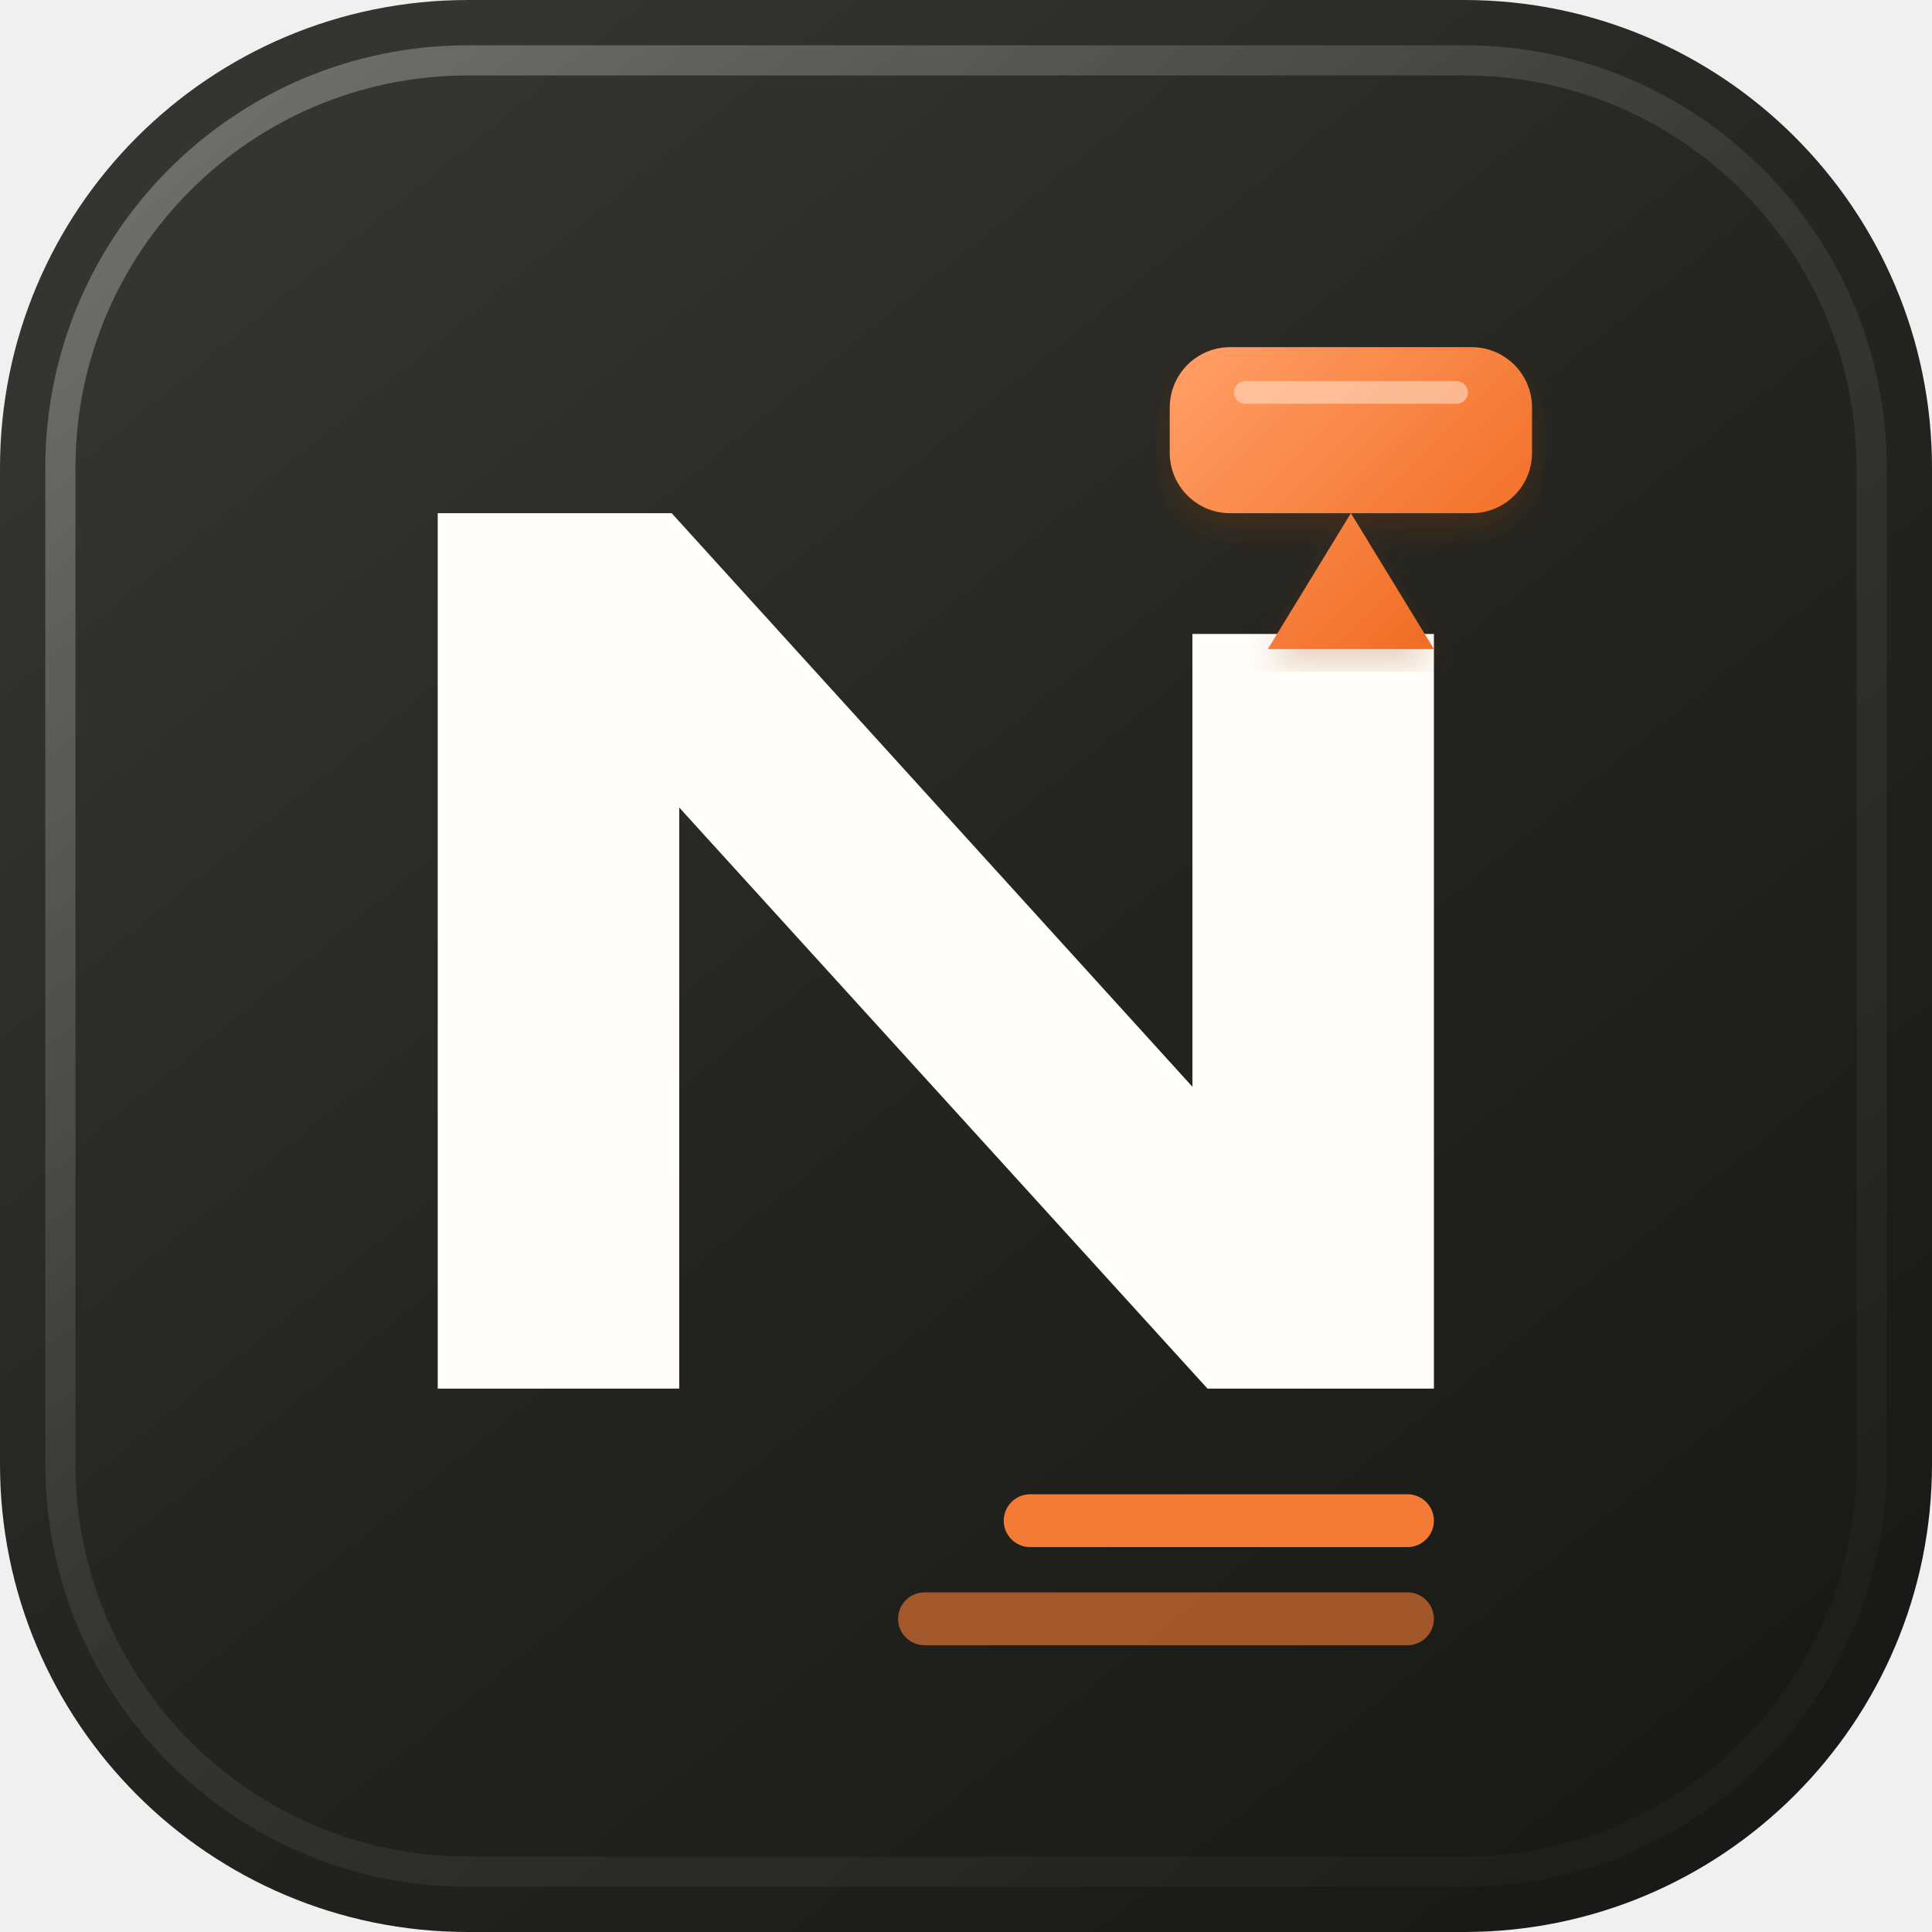
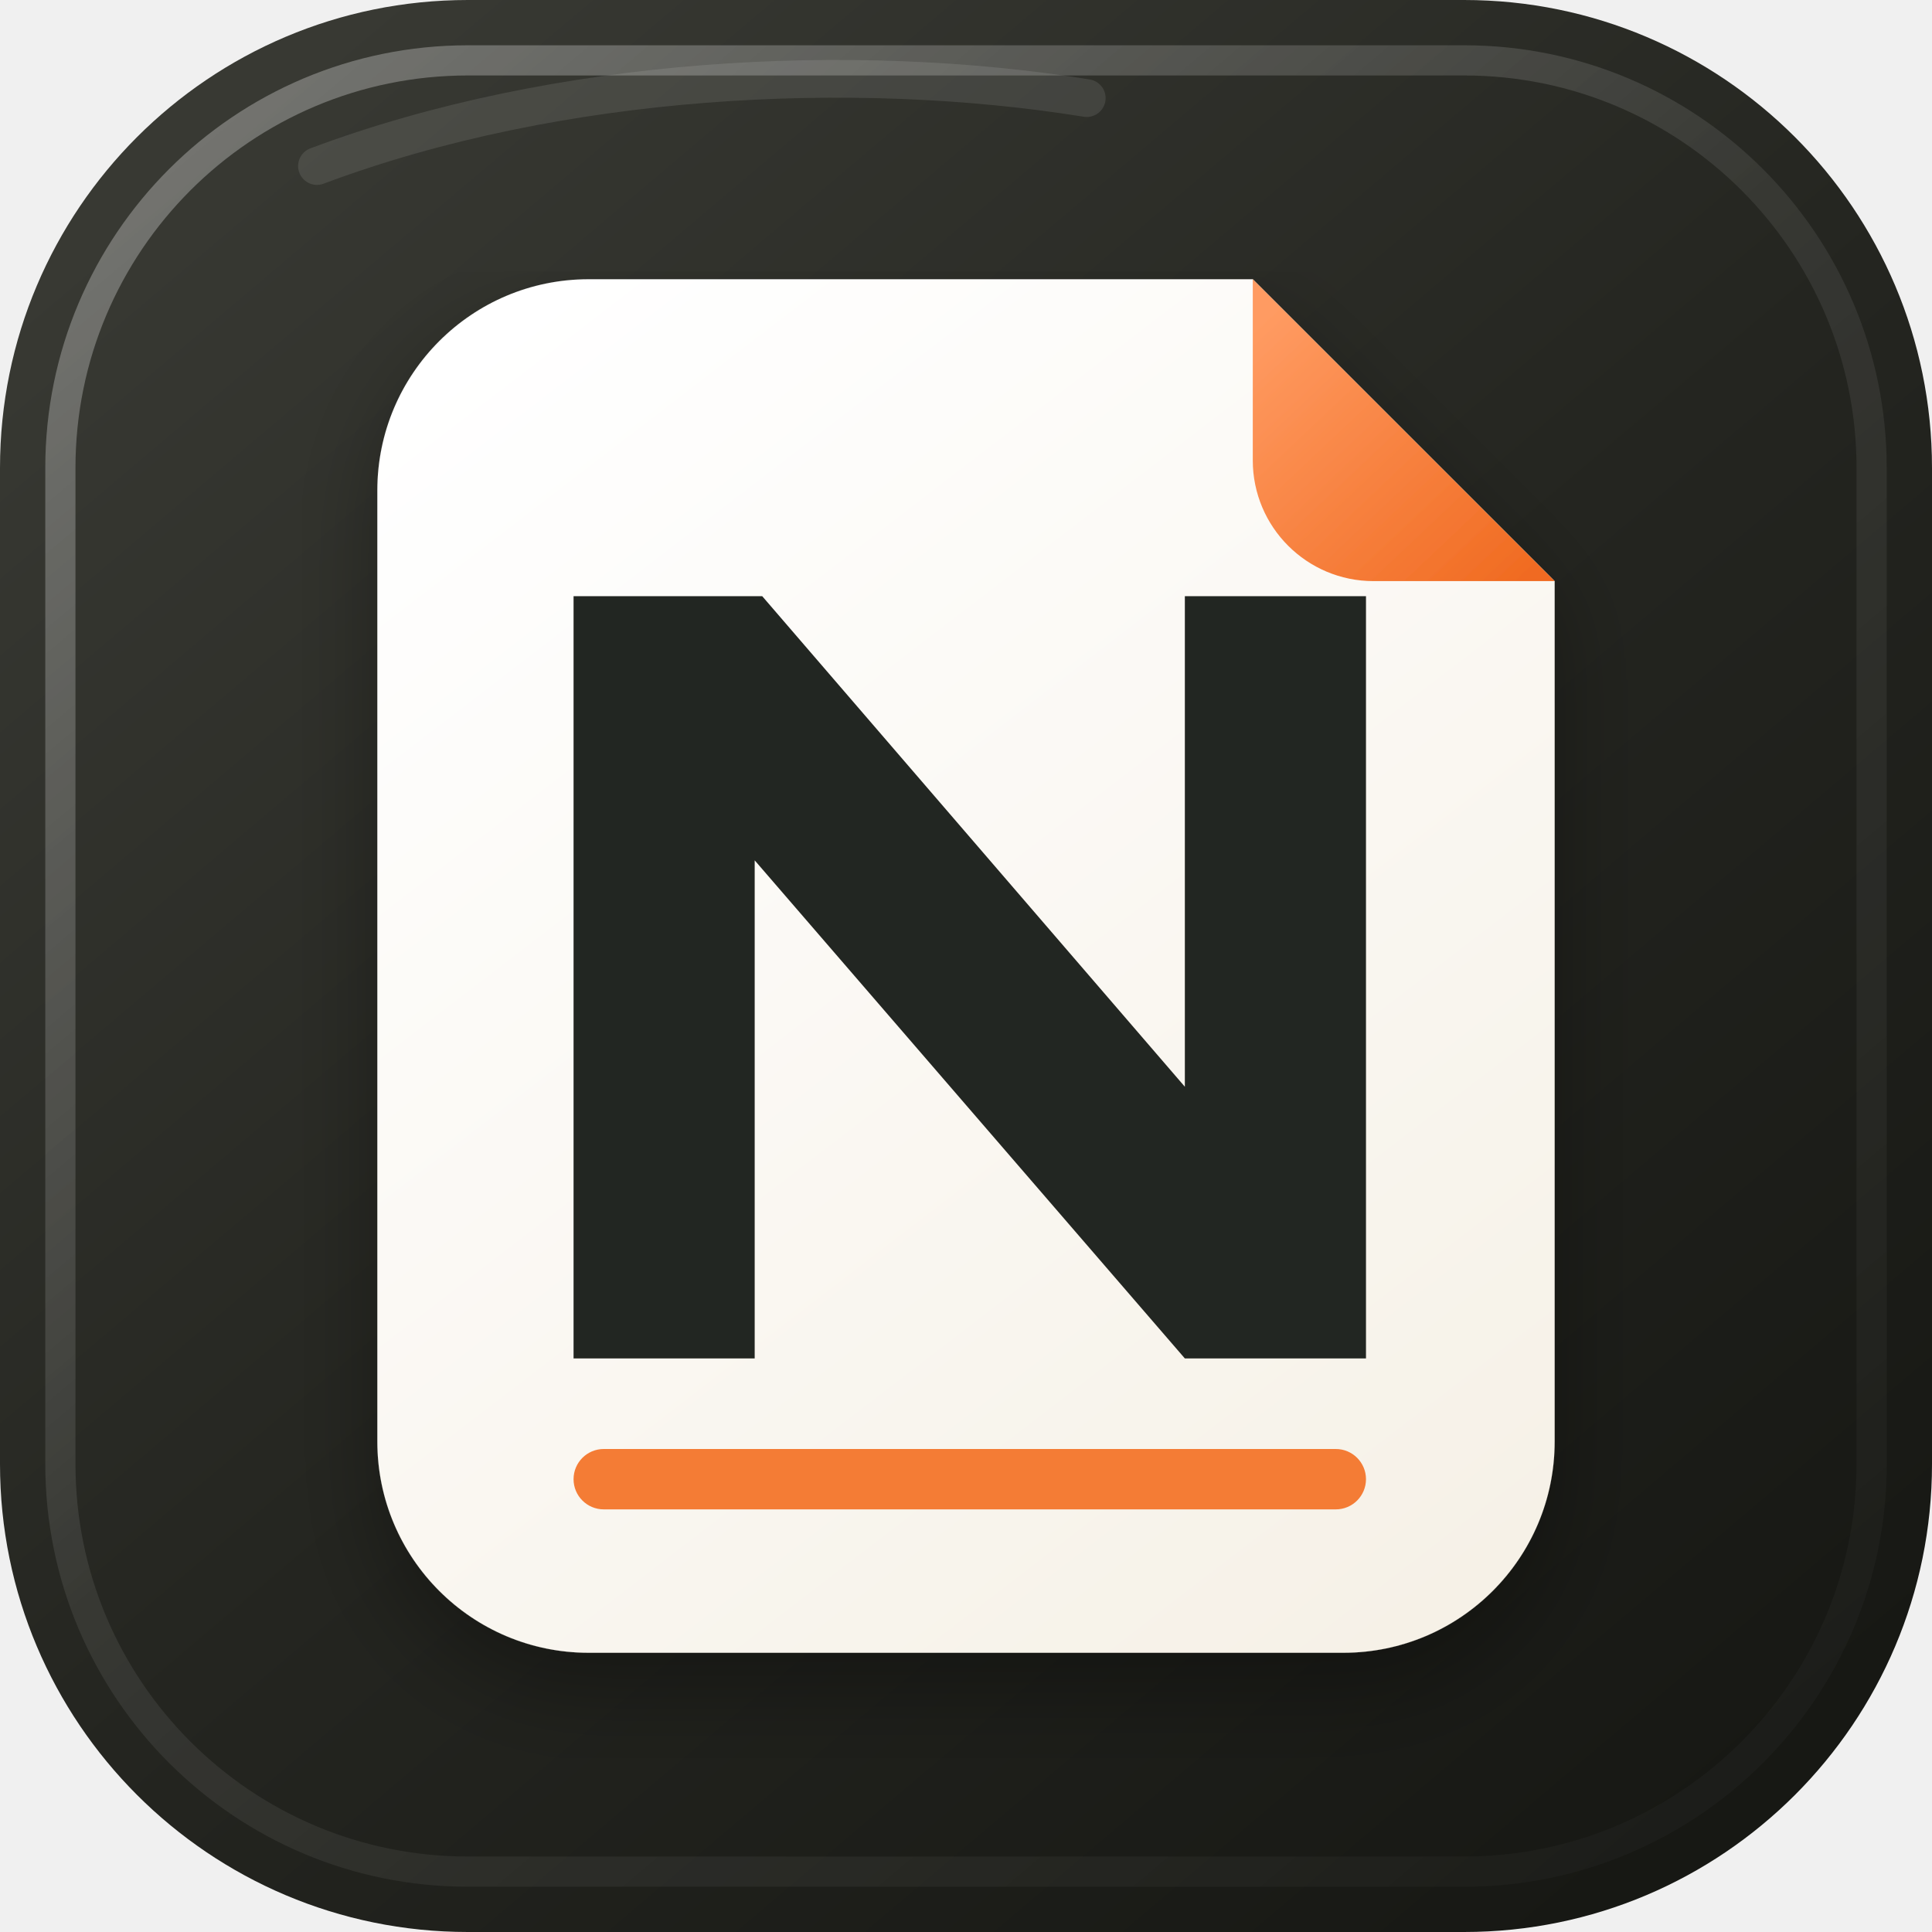
<svg xmlns="http://www.w3.org/2000/svg" width="256" height="256" viewBox="0 0 256 256" fill="none">
  <rect width="256" height="256" rx="62" fill="url(#surface)" />
  <rect x="8" y="8" width="240" height="240" rx="54" stroke="url(#edge)" stroke-width="4" />
-   <path d="M58 184V68H89L158 144V84H190V184H160L90 107V184H58Z" fill="#FFFEFA" />
-   <g filter="url(#nozzleShadow)">
-     <rect x="155" y="46" width="48" height="22" rx="8" fill="url(#orange)" />
-     <path d="M179 68L190 86H168L179 68Z" fill="url(#orange)" />
-     <path d="M165 52H193" stroke="#FFD8BE" stroke-width="3" stroke-linecap="round" stroke-opacity="0.64" />
+   <g filter="url(#paperShadow)">
+     <path d="M50 65C50 49.536 62.536 37 78 37H166L206 77V191C206 206.464 193.464 219 178 219H78C62.536 219 50 206.464 50 191V65Z" fill="url(#paper)" />
+     <path d="M166 37L206 77H182C173.163 77 166 69.837 166 61V37Z" fill="url(#fold)" />
+     <path d="M76 180V79H101L157 144V79H181V180H157L100 114V180H76Z" fill="#242520" />
+     <rect x="76" y="192" width="105" height="8" rx="4" fill="#F47B35" />
  </g>
-   <rect x="133" y="198" width="57" height="7" rx="3.5" fill="#F47B35" />
-   <rect x="119" y="211" width="71" height="7" rx="3.5" fill="#F47B35" fill-opacity="0.62" />
+   <path d="M42 22C74 10 113 8 144 13" stroke="white" stroke-width="5" stroke-linecap="round" stroke-opacity="0.1" />
  <defs>
-     <linearGradient id="surface" x1="40" y1="20" x2="218" y2="238" gradientUnits="userSpaceOnUse">
-       <stop stop-color="#343530" />
-       <stop offset="0.5" stop-color="#242520" />
-       <stop offset="1" stop-color="#191A17" />
+     <linearGradient id="surface" x1="32" y1="14" x2="225" y2="242" gradientUnits="userSpaceOnUse">
+       <stop stop-color="#383933" />
+       <stop offset="0.52" stop-color="#242520" />
+       <stop offset="1" stop-color="#171814" />
    </linearGradient>
-     <linearGradient id="edge" x1="32" y1="14" x2="224" y2="244" gradientUnits="userSpaceOnUse">
-       <stop stop-color="white" stop-opacity="0.28" />
-       <stop offset="0.45" stop-color="white" stop-opacity="0.08" />
+     <linearGradient id="edge" x1="29" y1="11" x2="228" y2="247" gradientUnits="userSpaceOnUse">
+       <stop stop-color="white" stop-opacity="0.3" />
+       <stop offset="0.46" stop-color="white" stop-opacity="0.08" />
      <stop offset="1" stop-color="white" stop-opacity="0.02" />
    </linearGradient>
-     <linearGradient id="orange" x1="160" y1="48" x2="196" y2="84" gradientUnits="userSpaceOnUse">
+     <linearGradient id="paper" x1="64" y1="44" x2="193" y2="212" gradientUnits="userSpaceOnUse">
+       <stop stop-color="#FFFFFF" />
+       <stop offset="1" stop-color="#F6F1E7" />
+     </linearGradient>
+     <linearGradient id="fold" x1="170" y1="40" x2="204" y2="76" gradientUnits="userSpaceOnUse">
      <stop stop-color="#FF9B62" />
      <stop offset="1" stop-color="#F06A20" />
    </linearGradient>
-     <filter id="nozzleShadow" x="153" y="44" width="52" height="45" filterUnits="userSpaceOnUse">
-       <feDropShadow dx="0" dy="2" stdDeviation="2" flood-color="#9D3E0D" flood-opacity="0.24" />
+     <filter id="paperShadow" x="40" y="31" width="176" height="202" filterUnits="userSpaceOnUse">
+       <feDropShadow dx="0" dy="5" stdDeviation="6" flood-color="#080906" flood-opacity="0.32" />
    </filter>
  </defs>
</svg>
